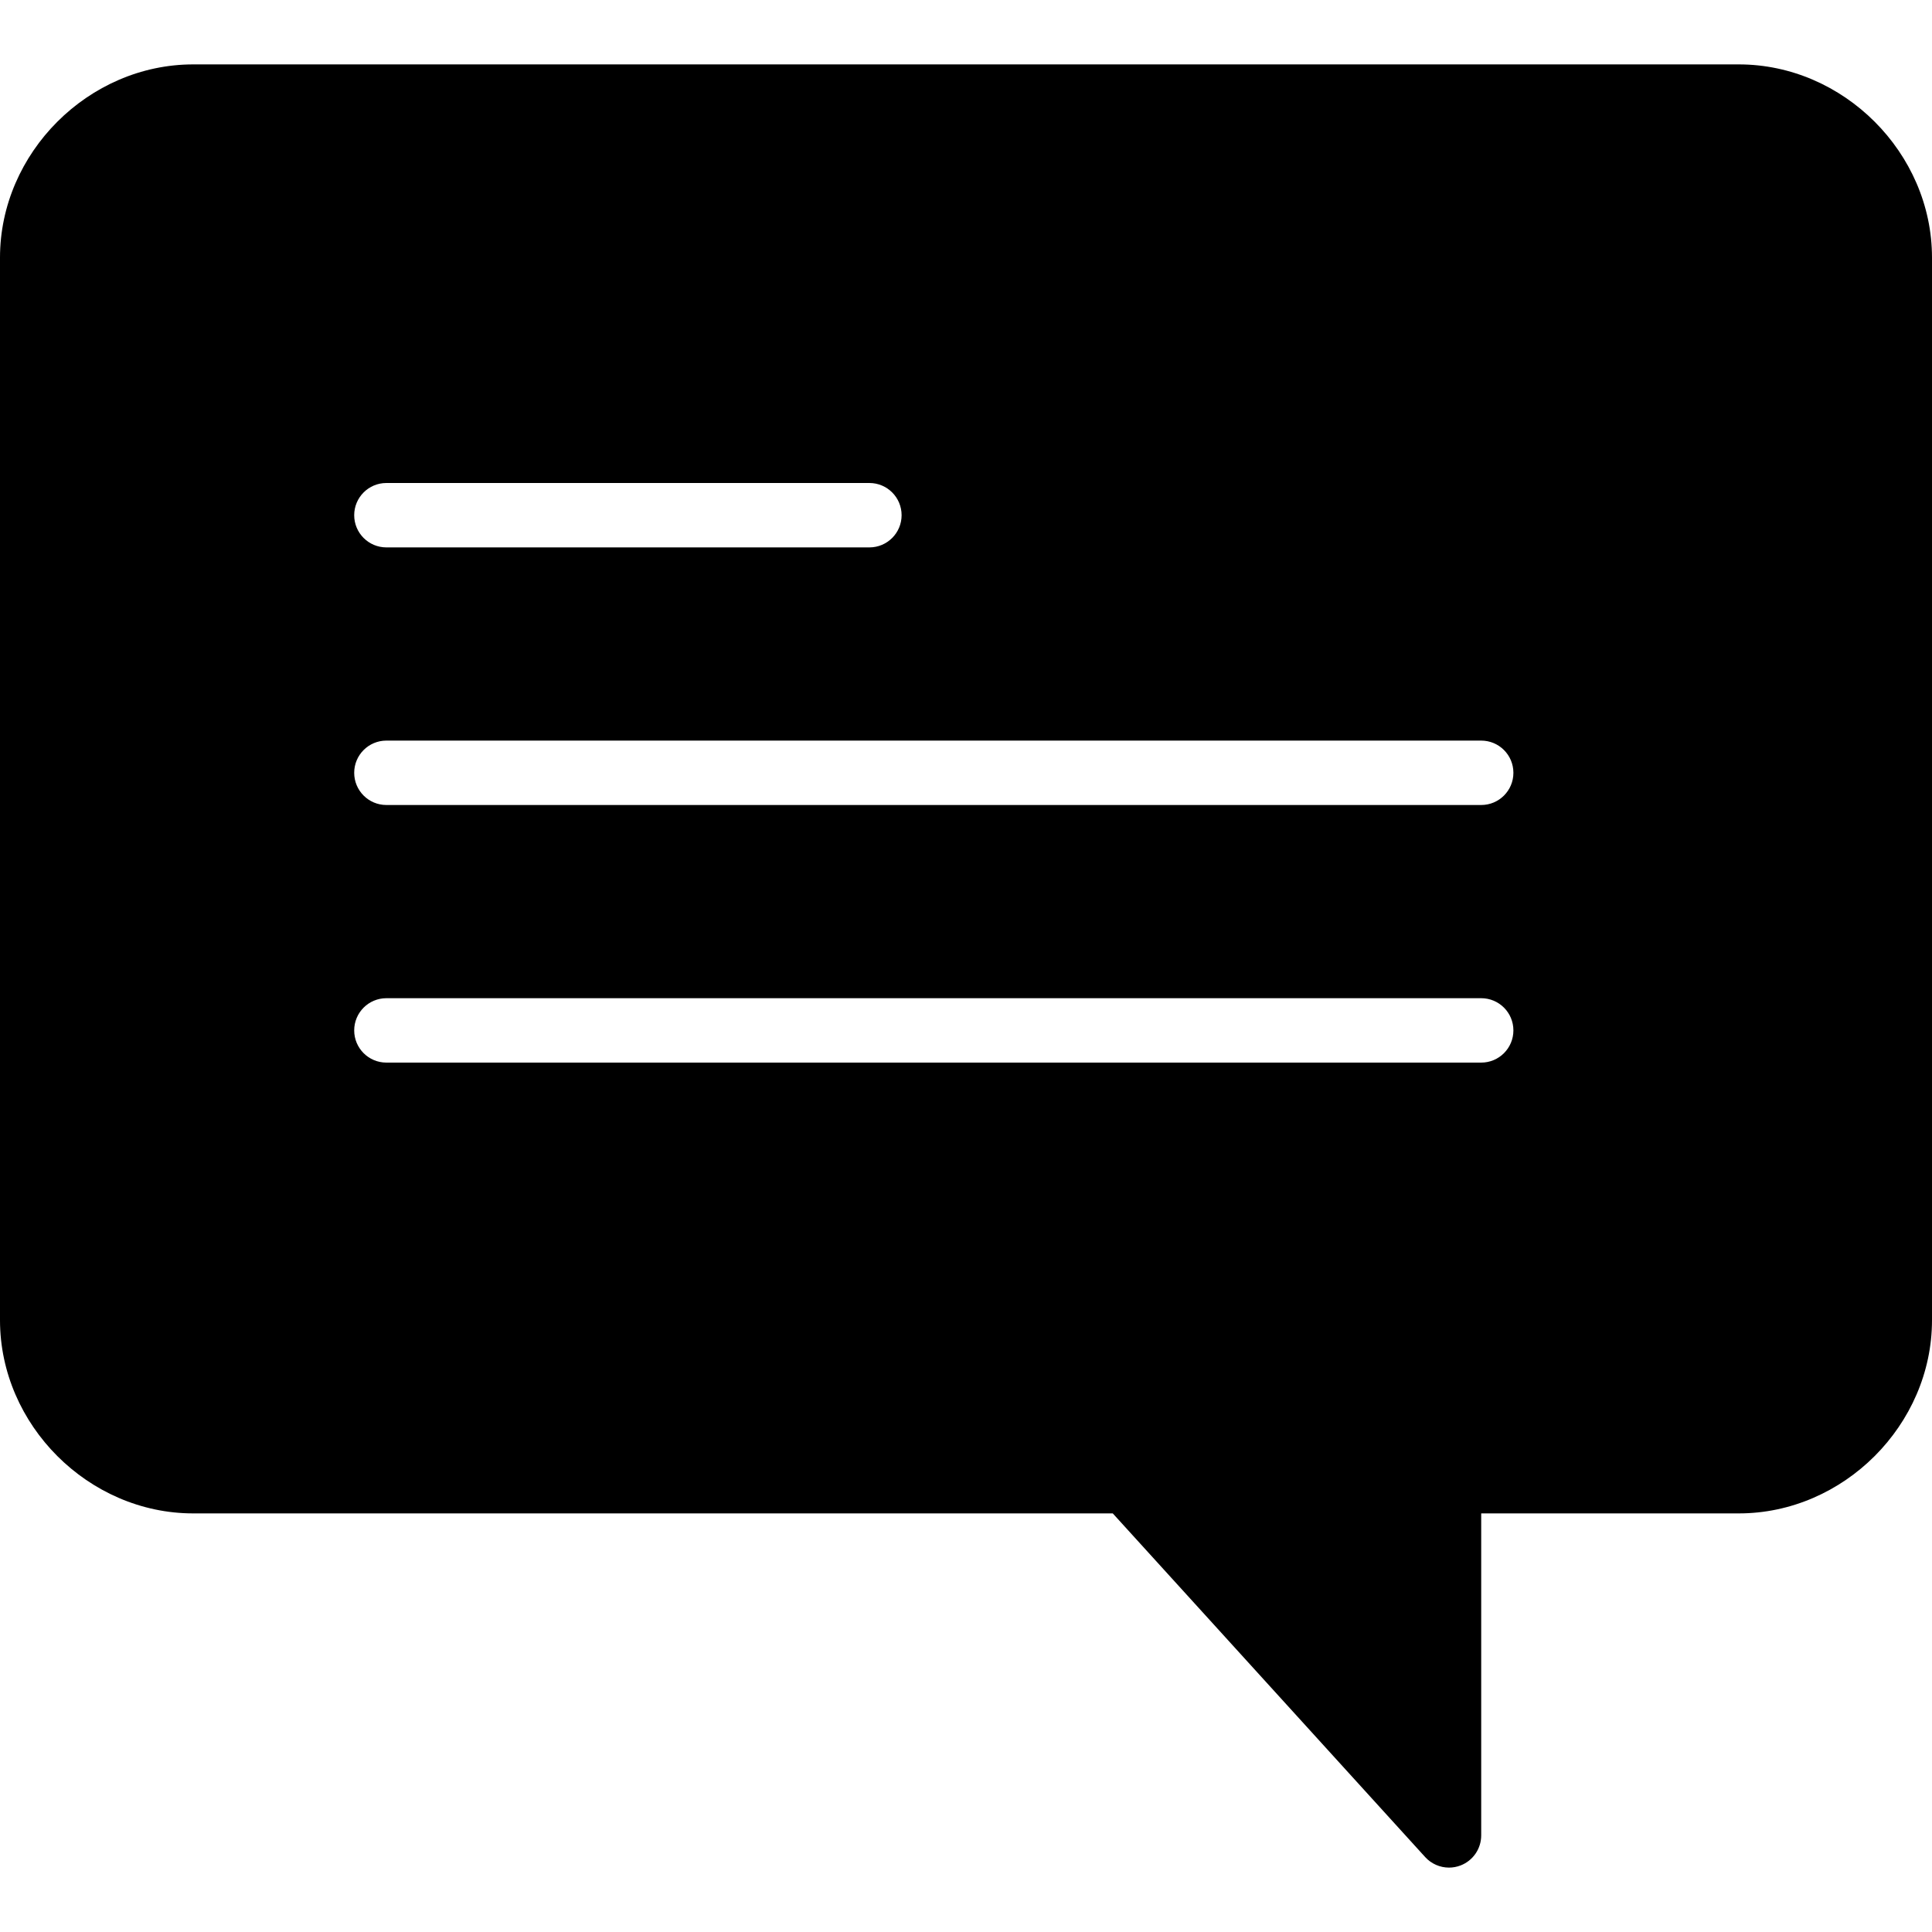
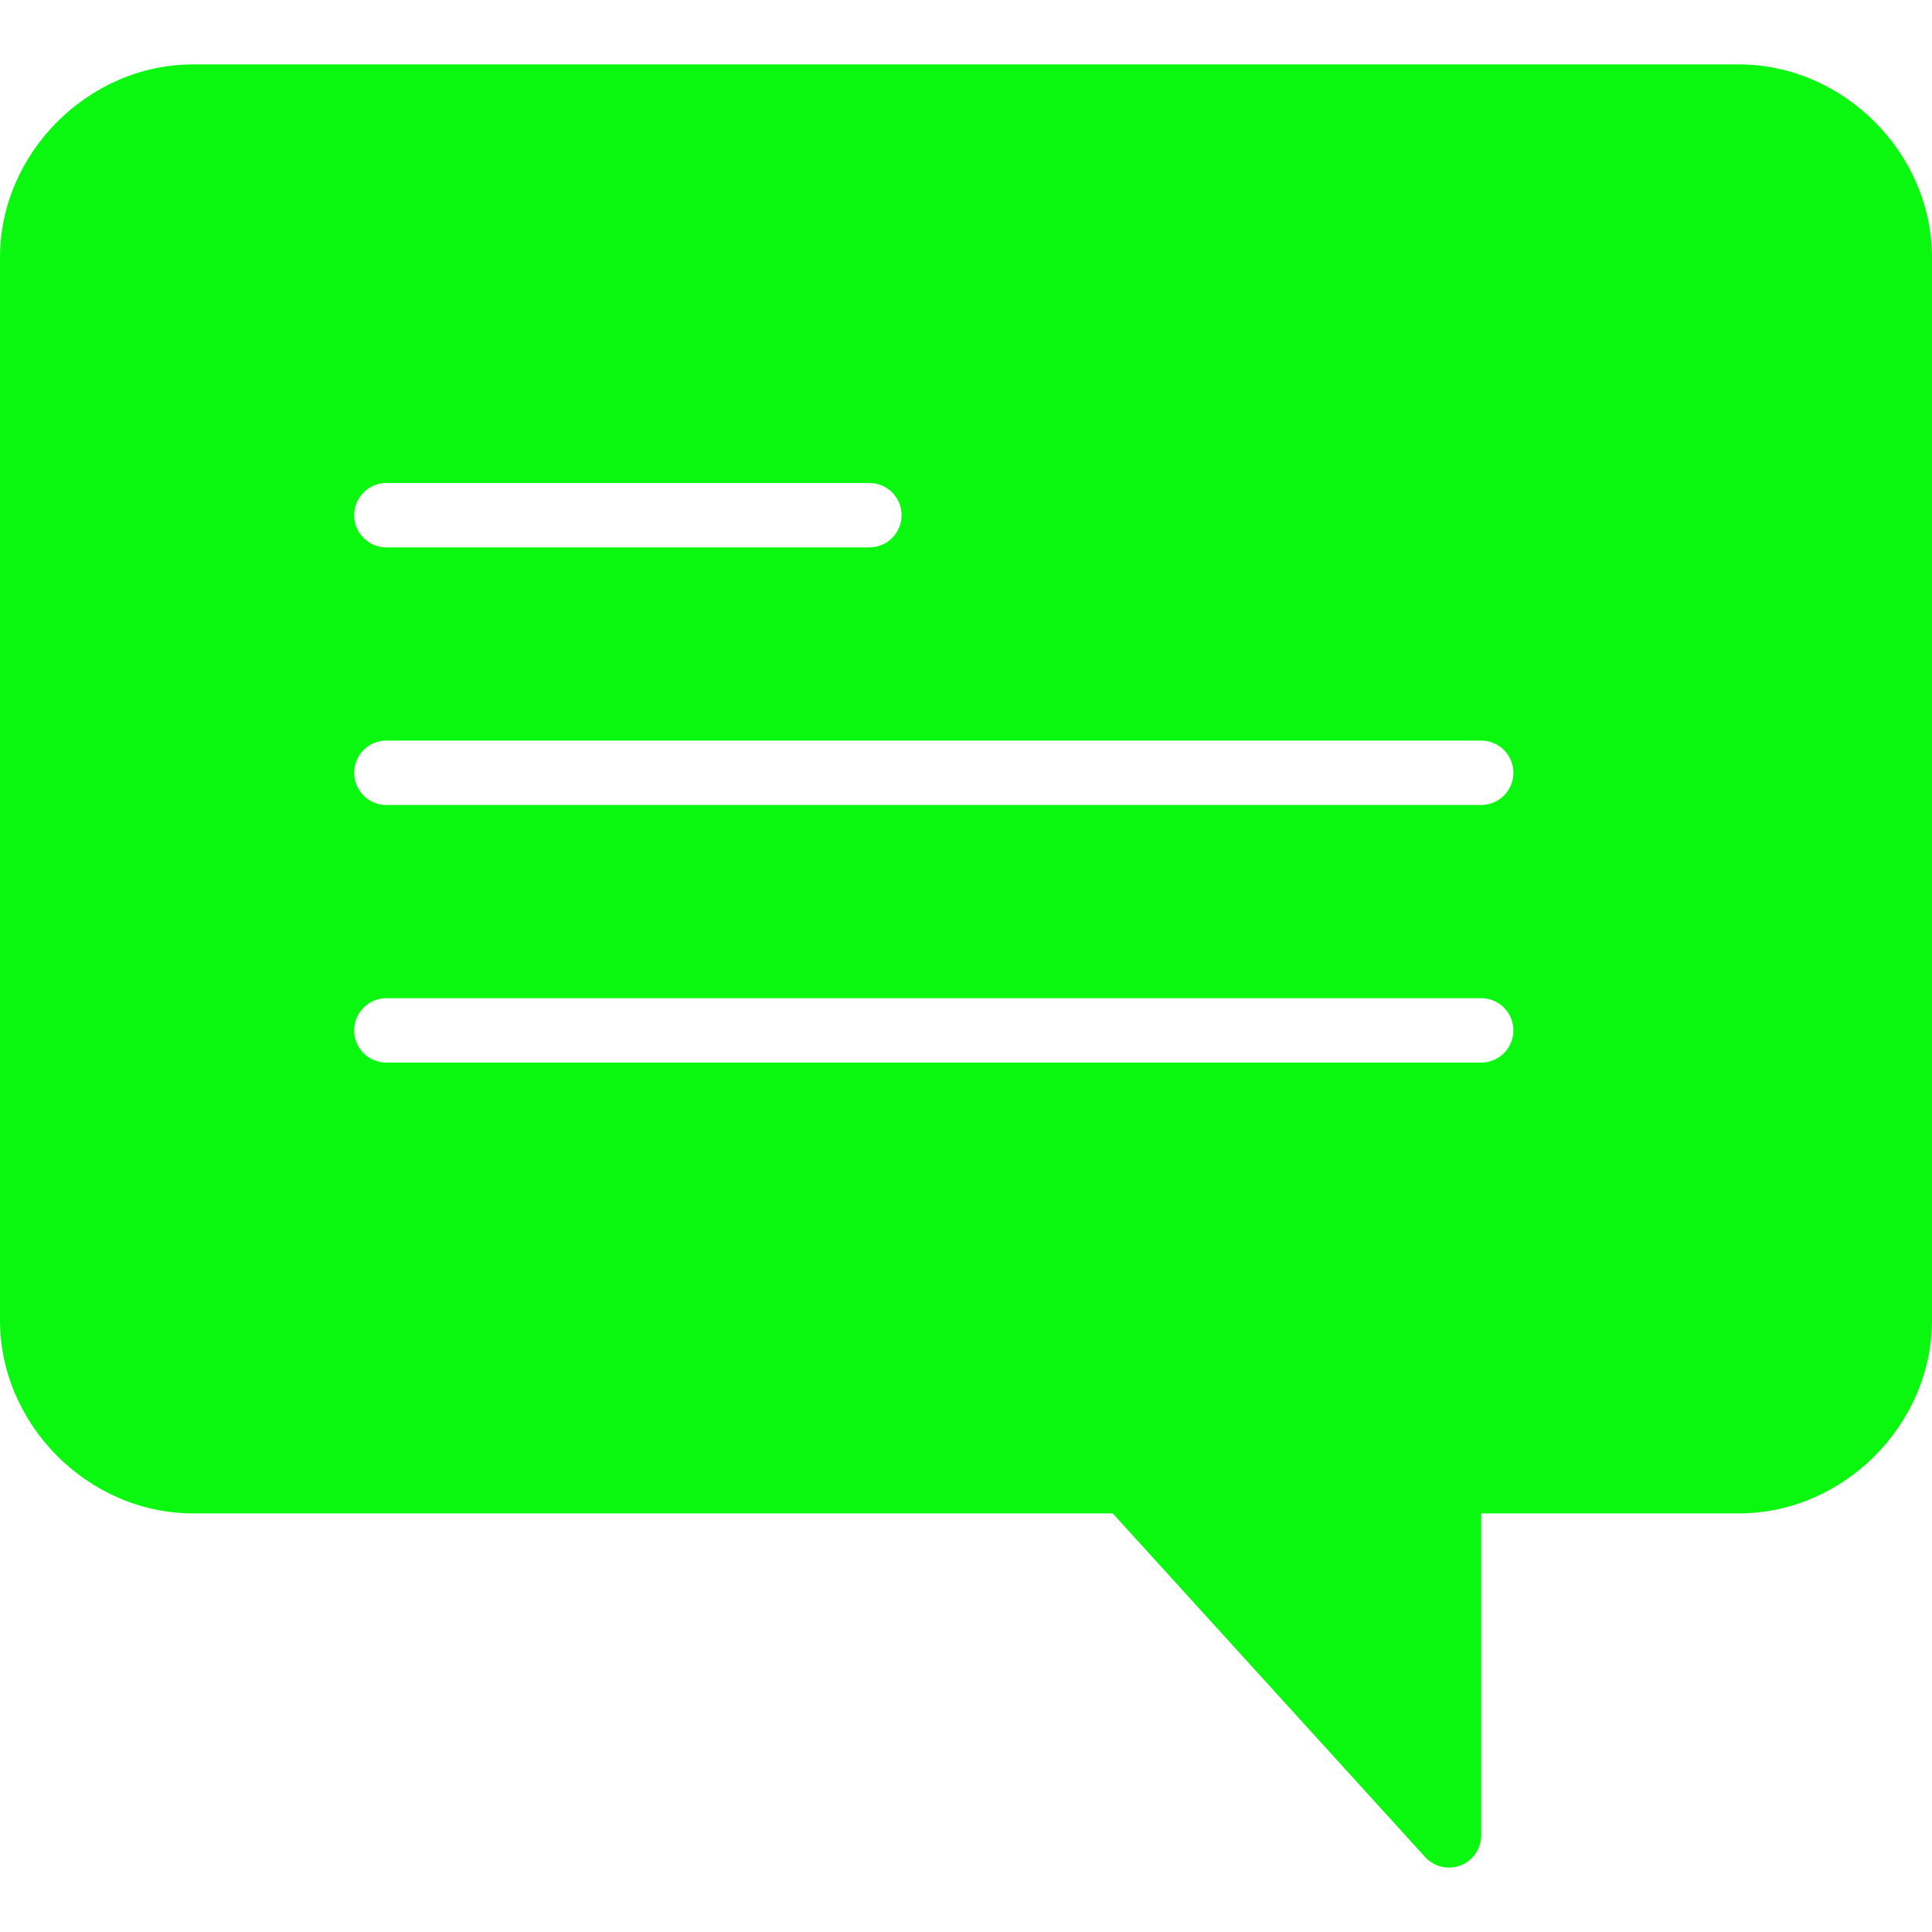
- <svg xmlns="http://www.w3.org/2000/svg" fill="#000000" height="800px" width="800px" version="1.1" id="Capa_1" viewBox="0 0 60 60" xml:space="preserve">
+ <svg xmlns="http://www.w3.org/2000/svg" fill="#0AF70F " height="800px" width="800px" version="1.1" id="Capa_1" viewBox="0 0 60 60" xml:space="preserve">
  <path d="M54,2H6C2.748,2,0,4.748,0,8v33c0,3.252,2.748,6,6,6h28.558l9.702,10.673C44.453,57.885,44.724,58,45,58  c0.121,0,0.243-0.022,0.36-0.067C45.746,57.784,46,57.413,46,57V47h8c3.252,0,6-2.748,6-6V8C60,4.748,57.252,2,54,2z M12,15h15  c0.553,0,1,0.448,1,1s-0.447,1-1,1H12c-0.553,0-1-0.448-1-1S11.447,15,12,15z M46,33H12c-0.553,0-1-0.448-1-1s0.447-1,1-1h34  c0.553,0,1,0.448,1,1S46.553,33,46,33z M46,25H12c-0.553,0-1-0.448-1-1s0.447-1,1-1h34c0.553,0,1,0.448,1,1S46.553,25,46,25z" />
</svg>
